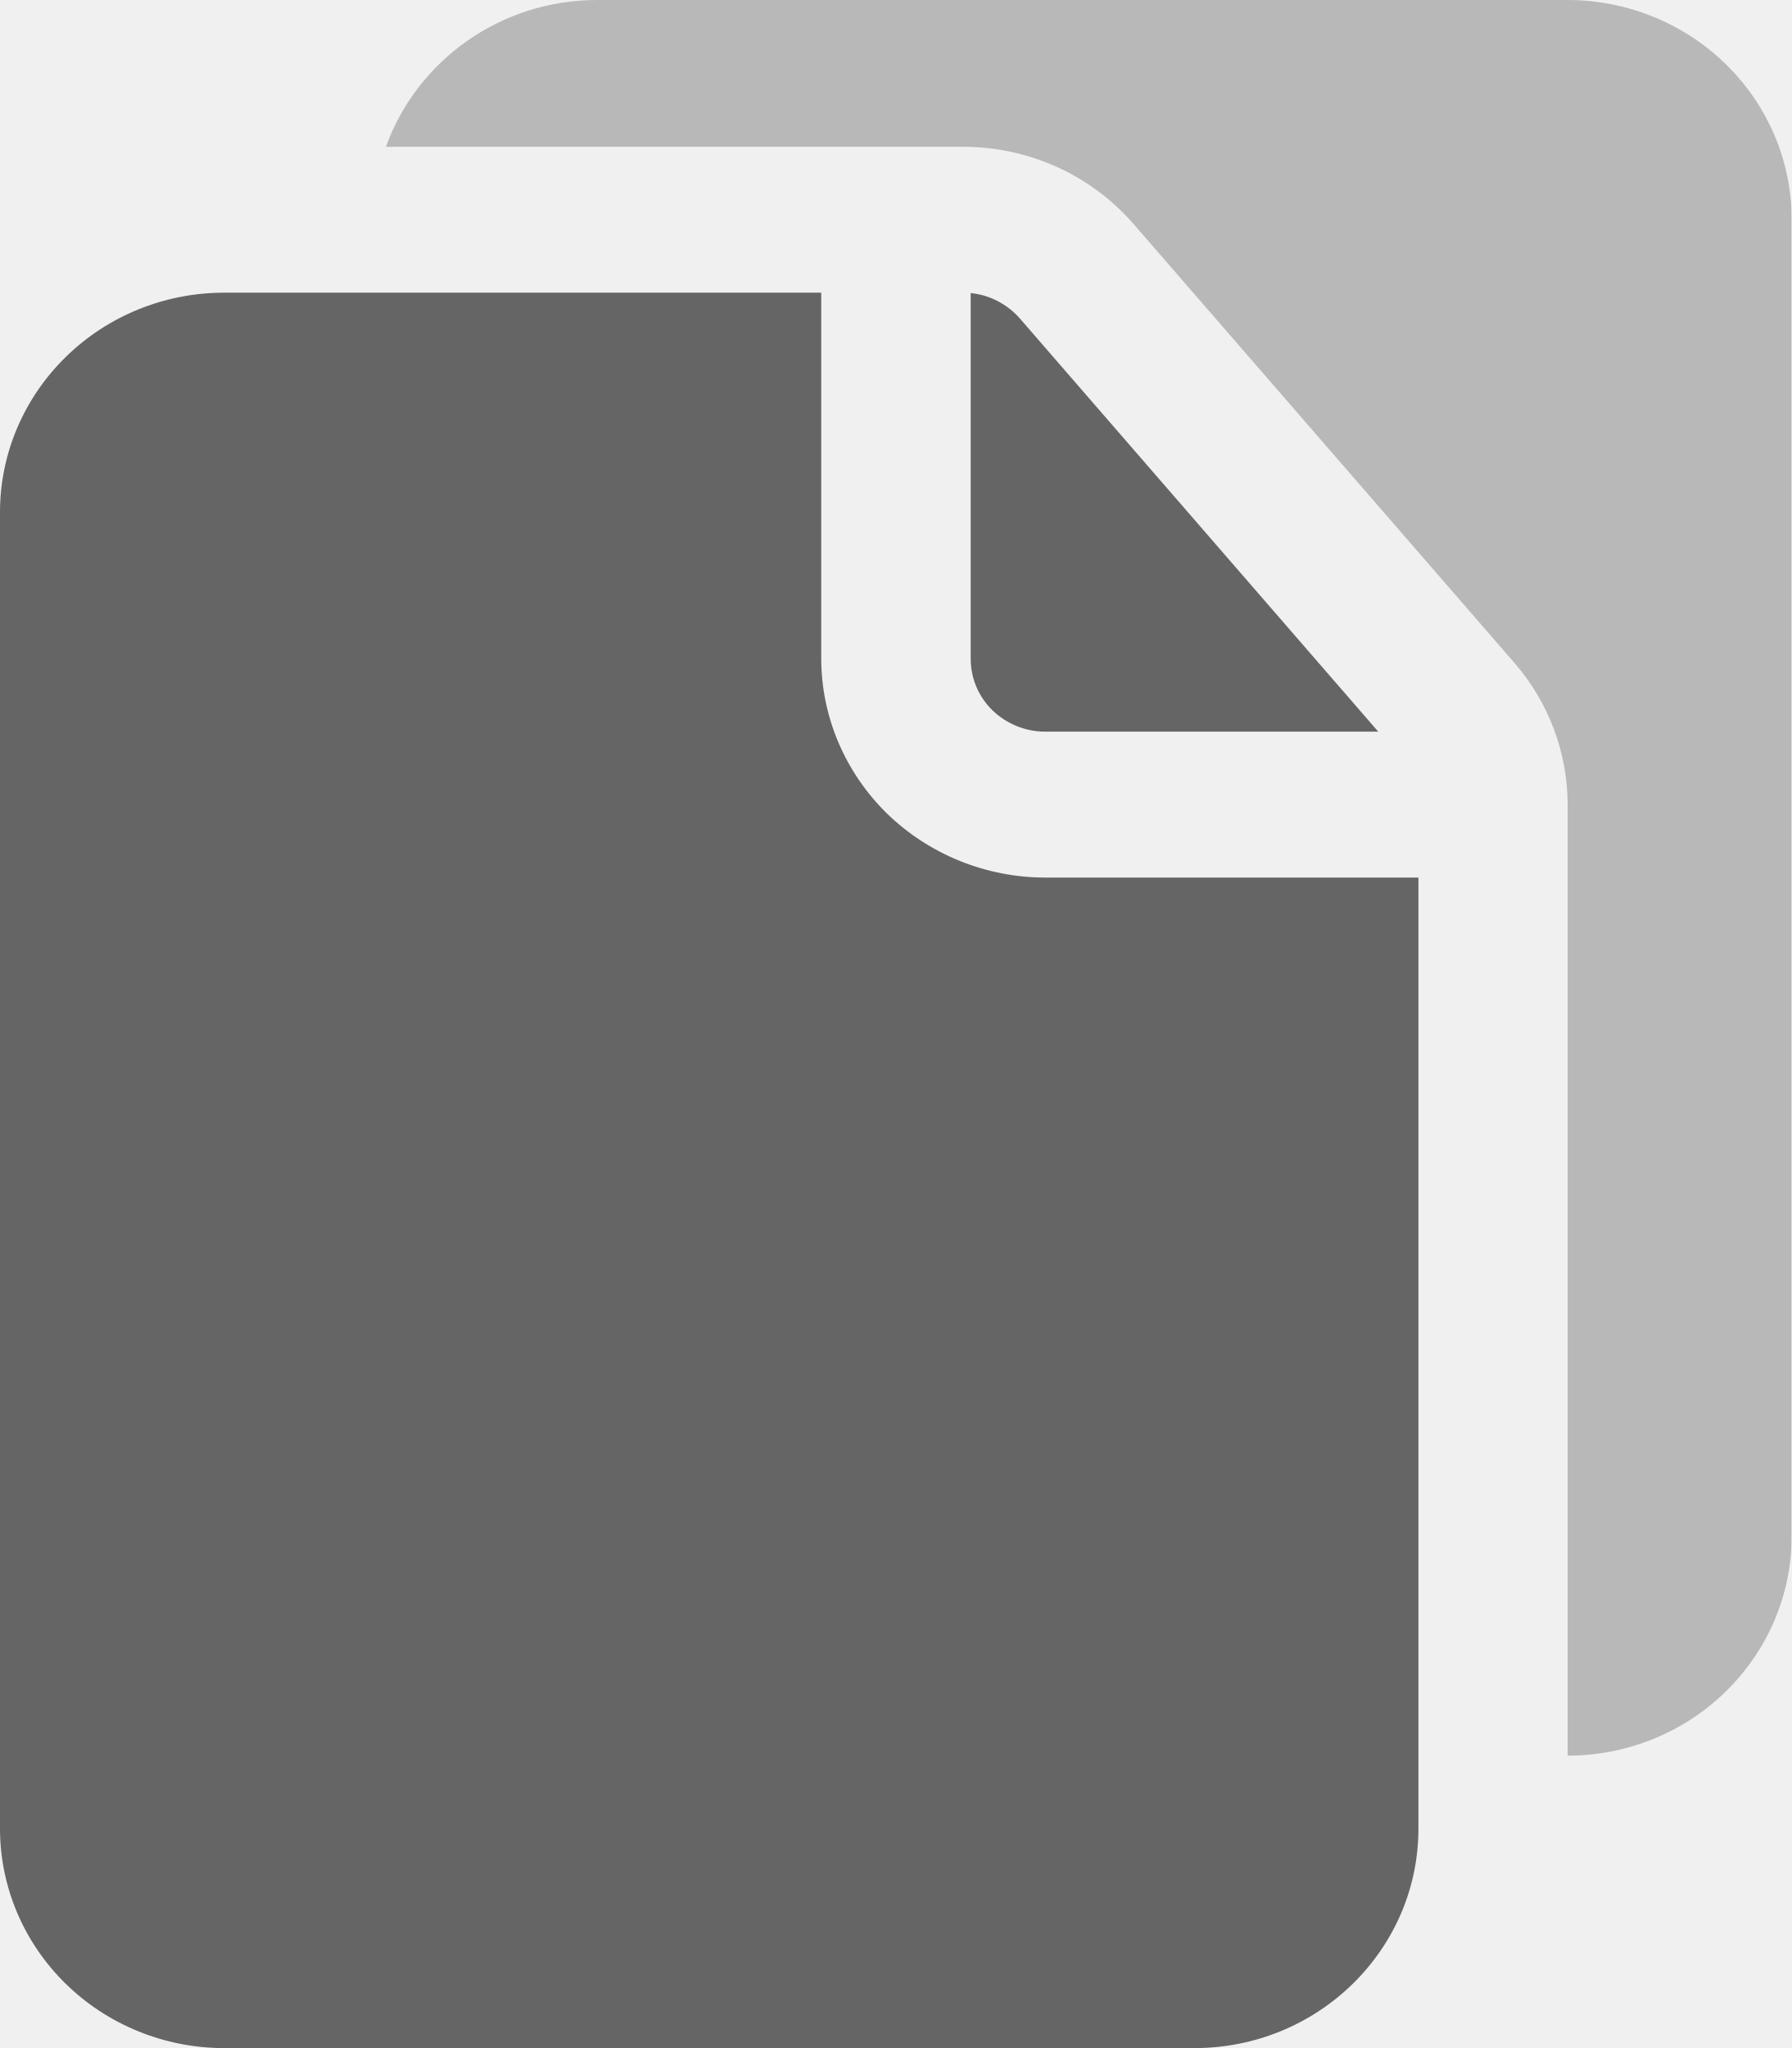
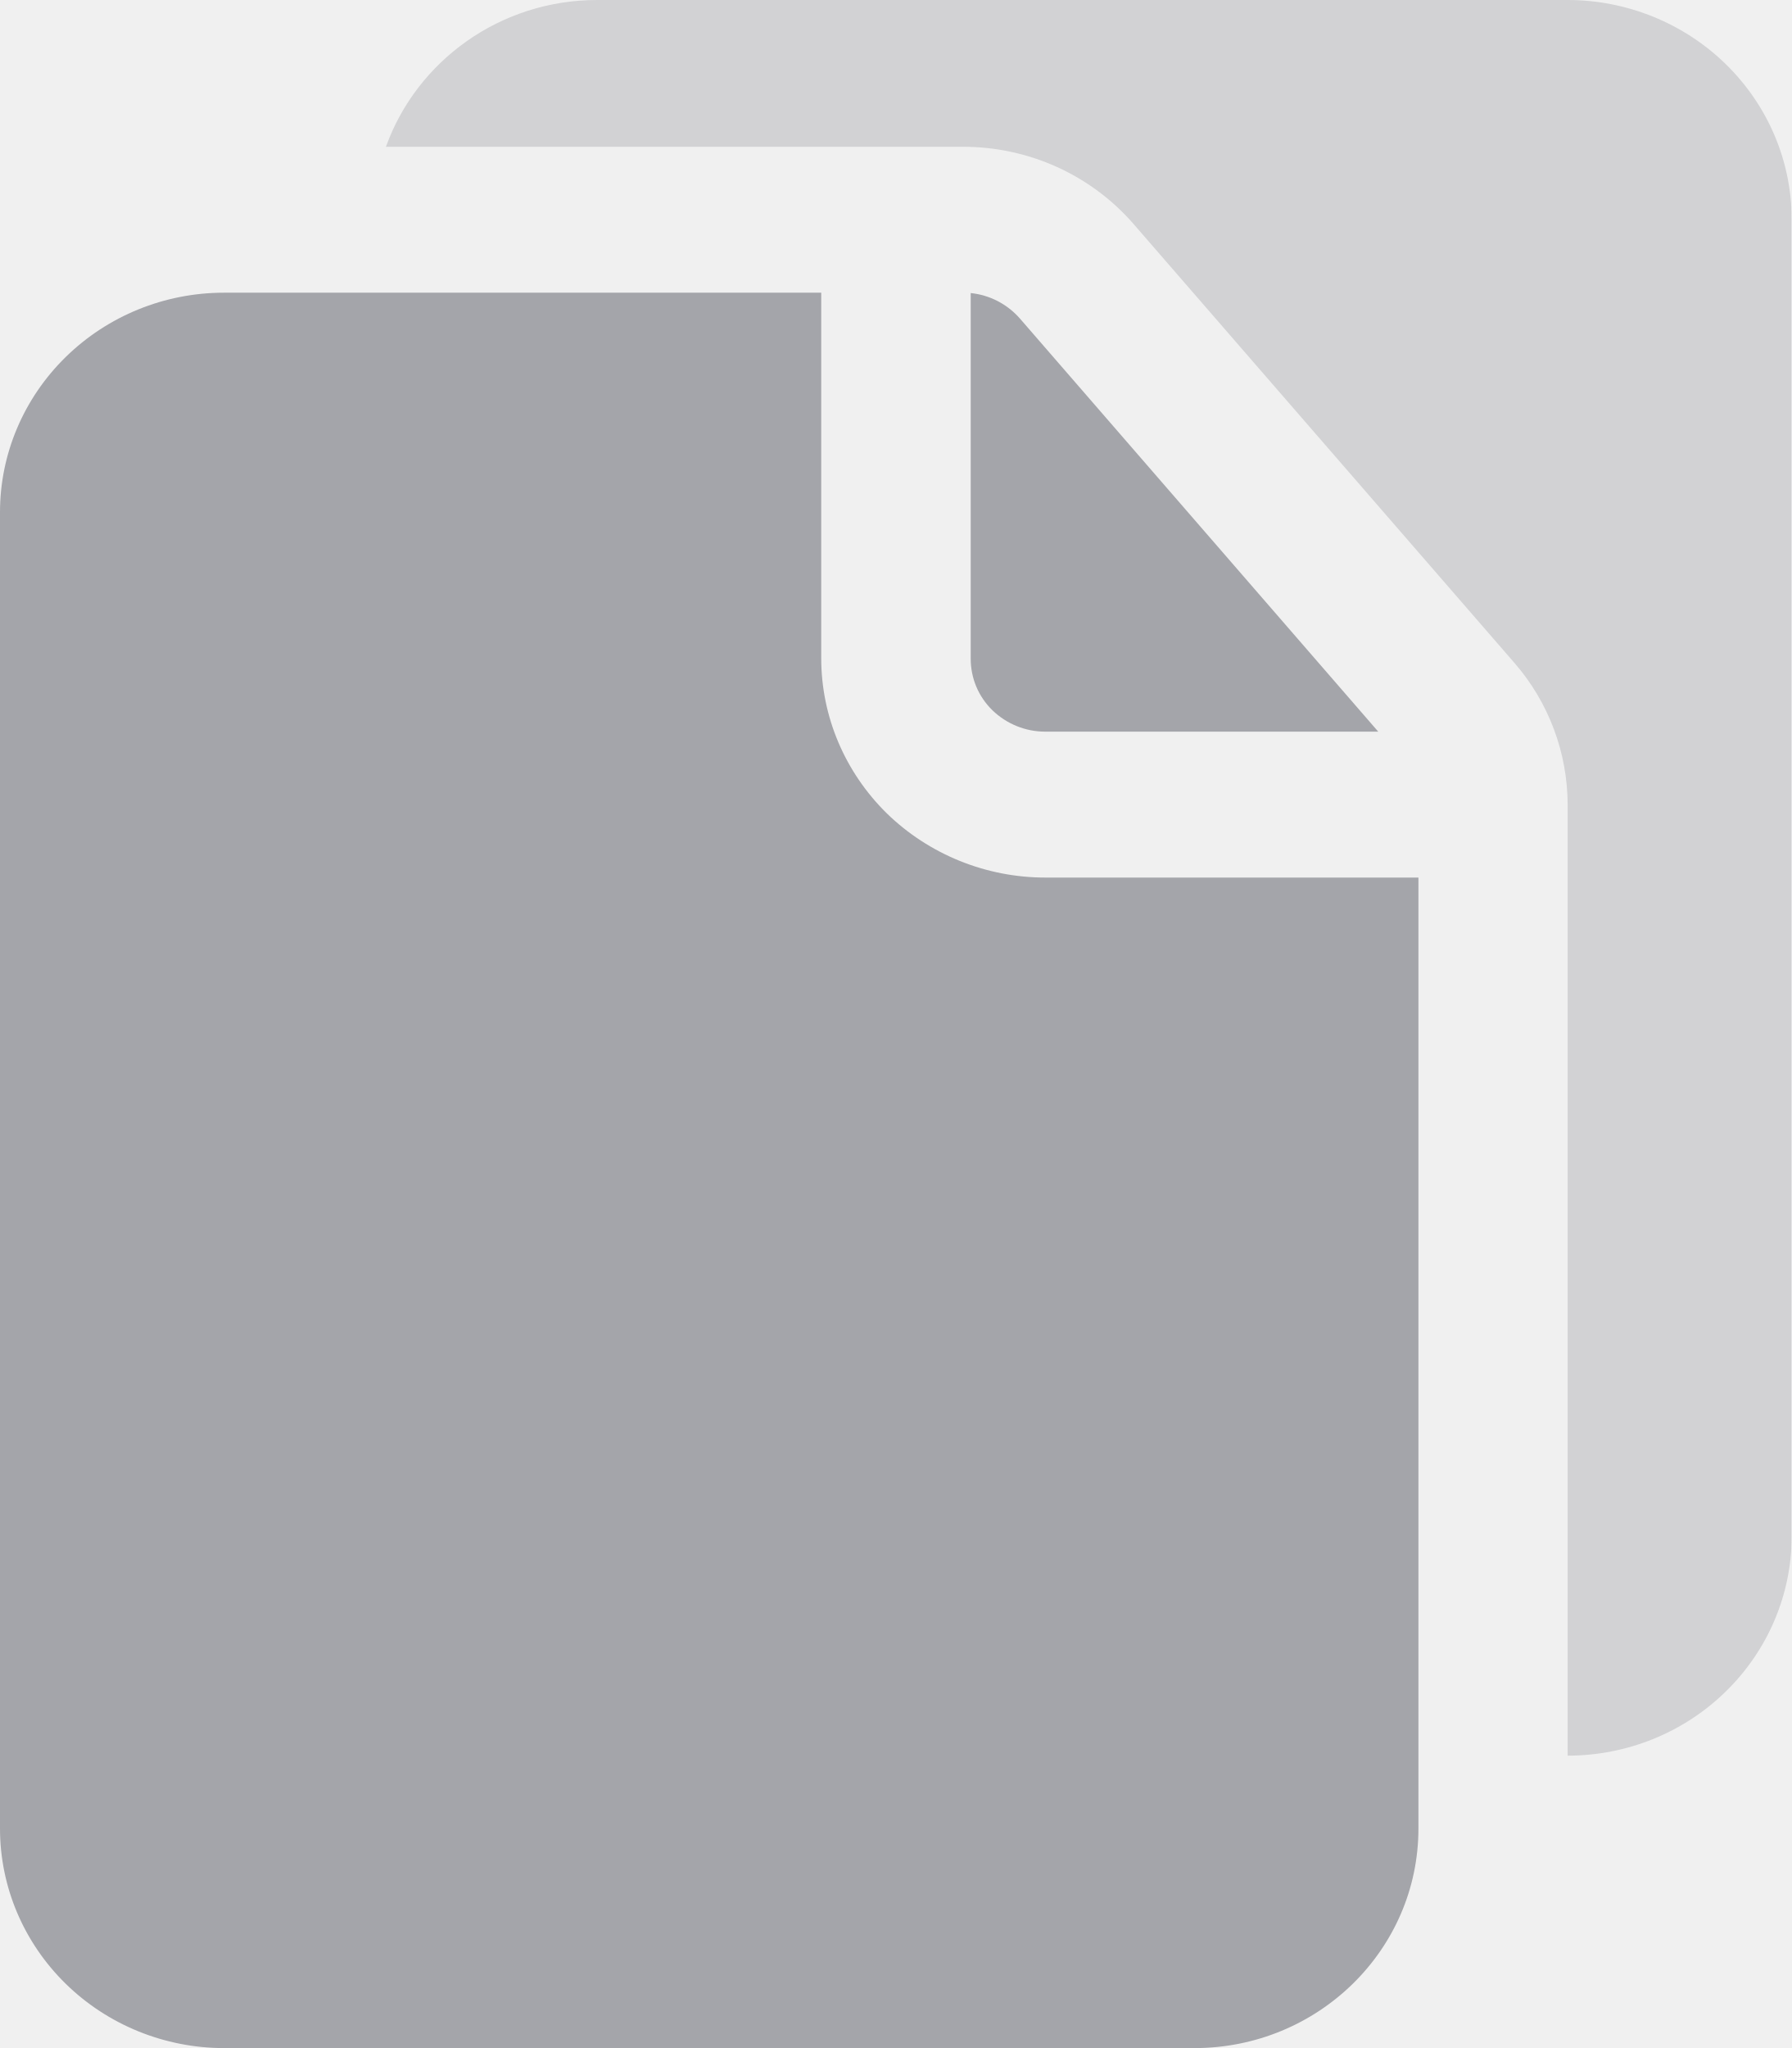
<svg xmlns="http://www.w3.org/2000/svg" width="21" height="24" viewBox="0 0 21 24" fill="none">
  <g clip-path="url(#clip0_6974_70194)">
-     <path opacity="0.4" fill-rule="evenodd" clip-rule="evenodd" d="M4.526 1.714C4.887 0.716 5.859 0 7.001 0H18.375C19.069 0 19.739 0.272 20.231 0.754C20.724 1.237 21.001 1.89 21.001 2.573V18.001C21.001 18.684 20.724 19.337 20.231 19.82C19.739 20.303 19.072 20.574 18.375 20.574V9.433C18.375 8.824 18.154 8.231 17.751 7.768L13.287 2.625C12.786 2.049 12.058 1.72 11.288 1.72H4.523L4.526 1.714Z" fill="#656565" />
-     <path fill-rule="evenodd" clip-rule="evenodd" d="M16.626 10.287V21.428C16.626 22.849 15.45 24.001 14 24.001H2.626C1.932 24.001 1.263 23.73 0.77 23.247C0.277 22.764 0 22.111 0 21.428V6.002C0 5.32 0.277 4.667 0.77 4.184C1.263 3.701 1.929 3.43 2.626 3.43H9.626V7.714C9.626 8.397 9.904 9.05 10.396 9.533C10.889 10.012 11.556 10.284 12.253 10.284H16.626V10.287Z" fill="#656565" />
-     <path fill-rule="evenodd" clip-rule="evenodd" d="M11.375 3.434C11.599 3.456 11.806 3.563 11.955 3.733L16.155 8.574H12.251C12.019 8.574 11.798 8.483 11.633 8.324C11.467 8.162 11.378 7.946 11.378 7.718V3.436L11.375 3.434Z" fill="#656565" />
+     <path opacity="0.4" fill-rule="evenodd" clip-rule="evenodd" d="M4.526 1.714C4.887 0.716 5.859 0 7.001 0H18.375C19.069 0 19.739 0.272 20.231 0.754C20.724 1.237 21.001 1.89 21.001 2.573V18.001C21.001 18.684 20.724 19.337 20.231 19.82C19.739 20.303 19.072 20.574 18.375 20.574V9.433C18.375 8.824 18.154 8.231 17.751 7.768L13.287 2.625C12.786 2.049 12.058 1.72 11.288 1.72H4.523L4.526 1.714Z" fill="#a4a5aa" />
+     <path fill-rule="evenodd" clip-rule="evenodd" d="M16.626 10.287V21.428C16.626 22.849 15.45 24.001 14 24.001H2.626C1.932 24.001 1.263 23.73 0.77 23.247C0.277 22.764 0 22.111 0 21.428V6.002C0 5.32 0.277 4.667 0.77 4.184C1.263 3.701 1.929 3.43 2.626 3.43H9.626V7.714C9.626 8.397 9.904 9.05 10.396 9.533C10.889 10.012 11.556 10.284 12.253 10.284H16.626V10.287Z" fill="#a4a5aa" />
+     <path fill-rule="evenodd" clip-rule="evenodd" d="M11.375 3.434C11.599 3.456 11.806 3.563 11.955 3.733L16.155 8.574H12.251C12.019 8.574 11.798 8.483 11.633 8.324C11.467 8.162 11.378 7.946 11.378 7.718V3.436L11.375 3.434Z" fill="#a4a5aa" />
  </g>
  <defs>
    <clipPath id="clip0_6974_70194">
      <rect width="21" height="24" fill="white" />
    </clipPath>
  </defs>
</svg>
